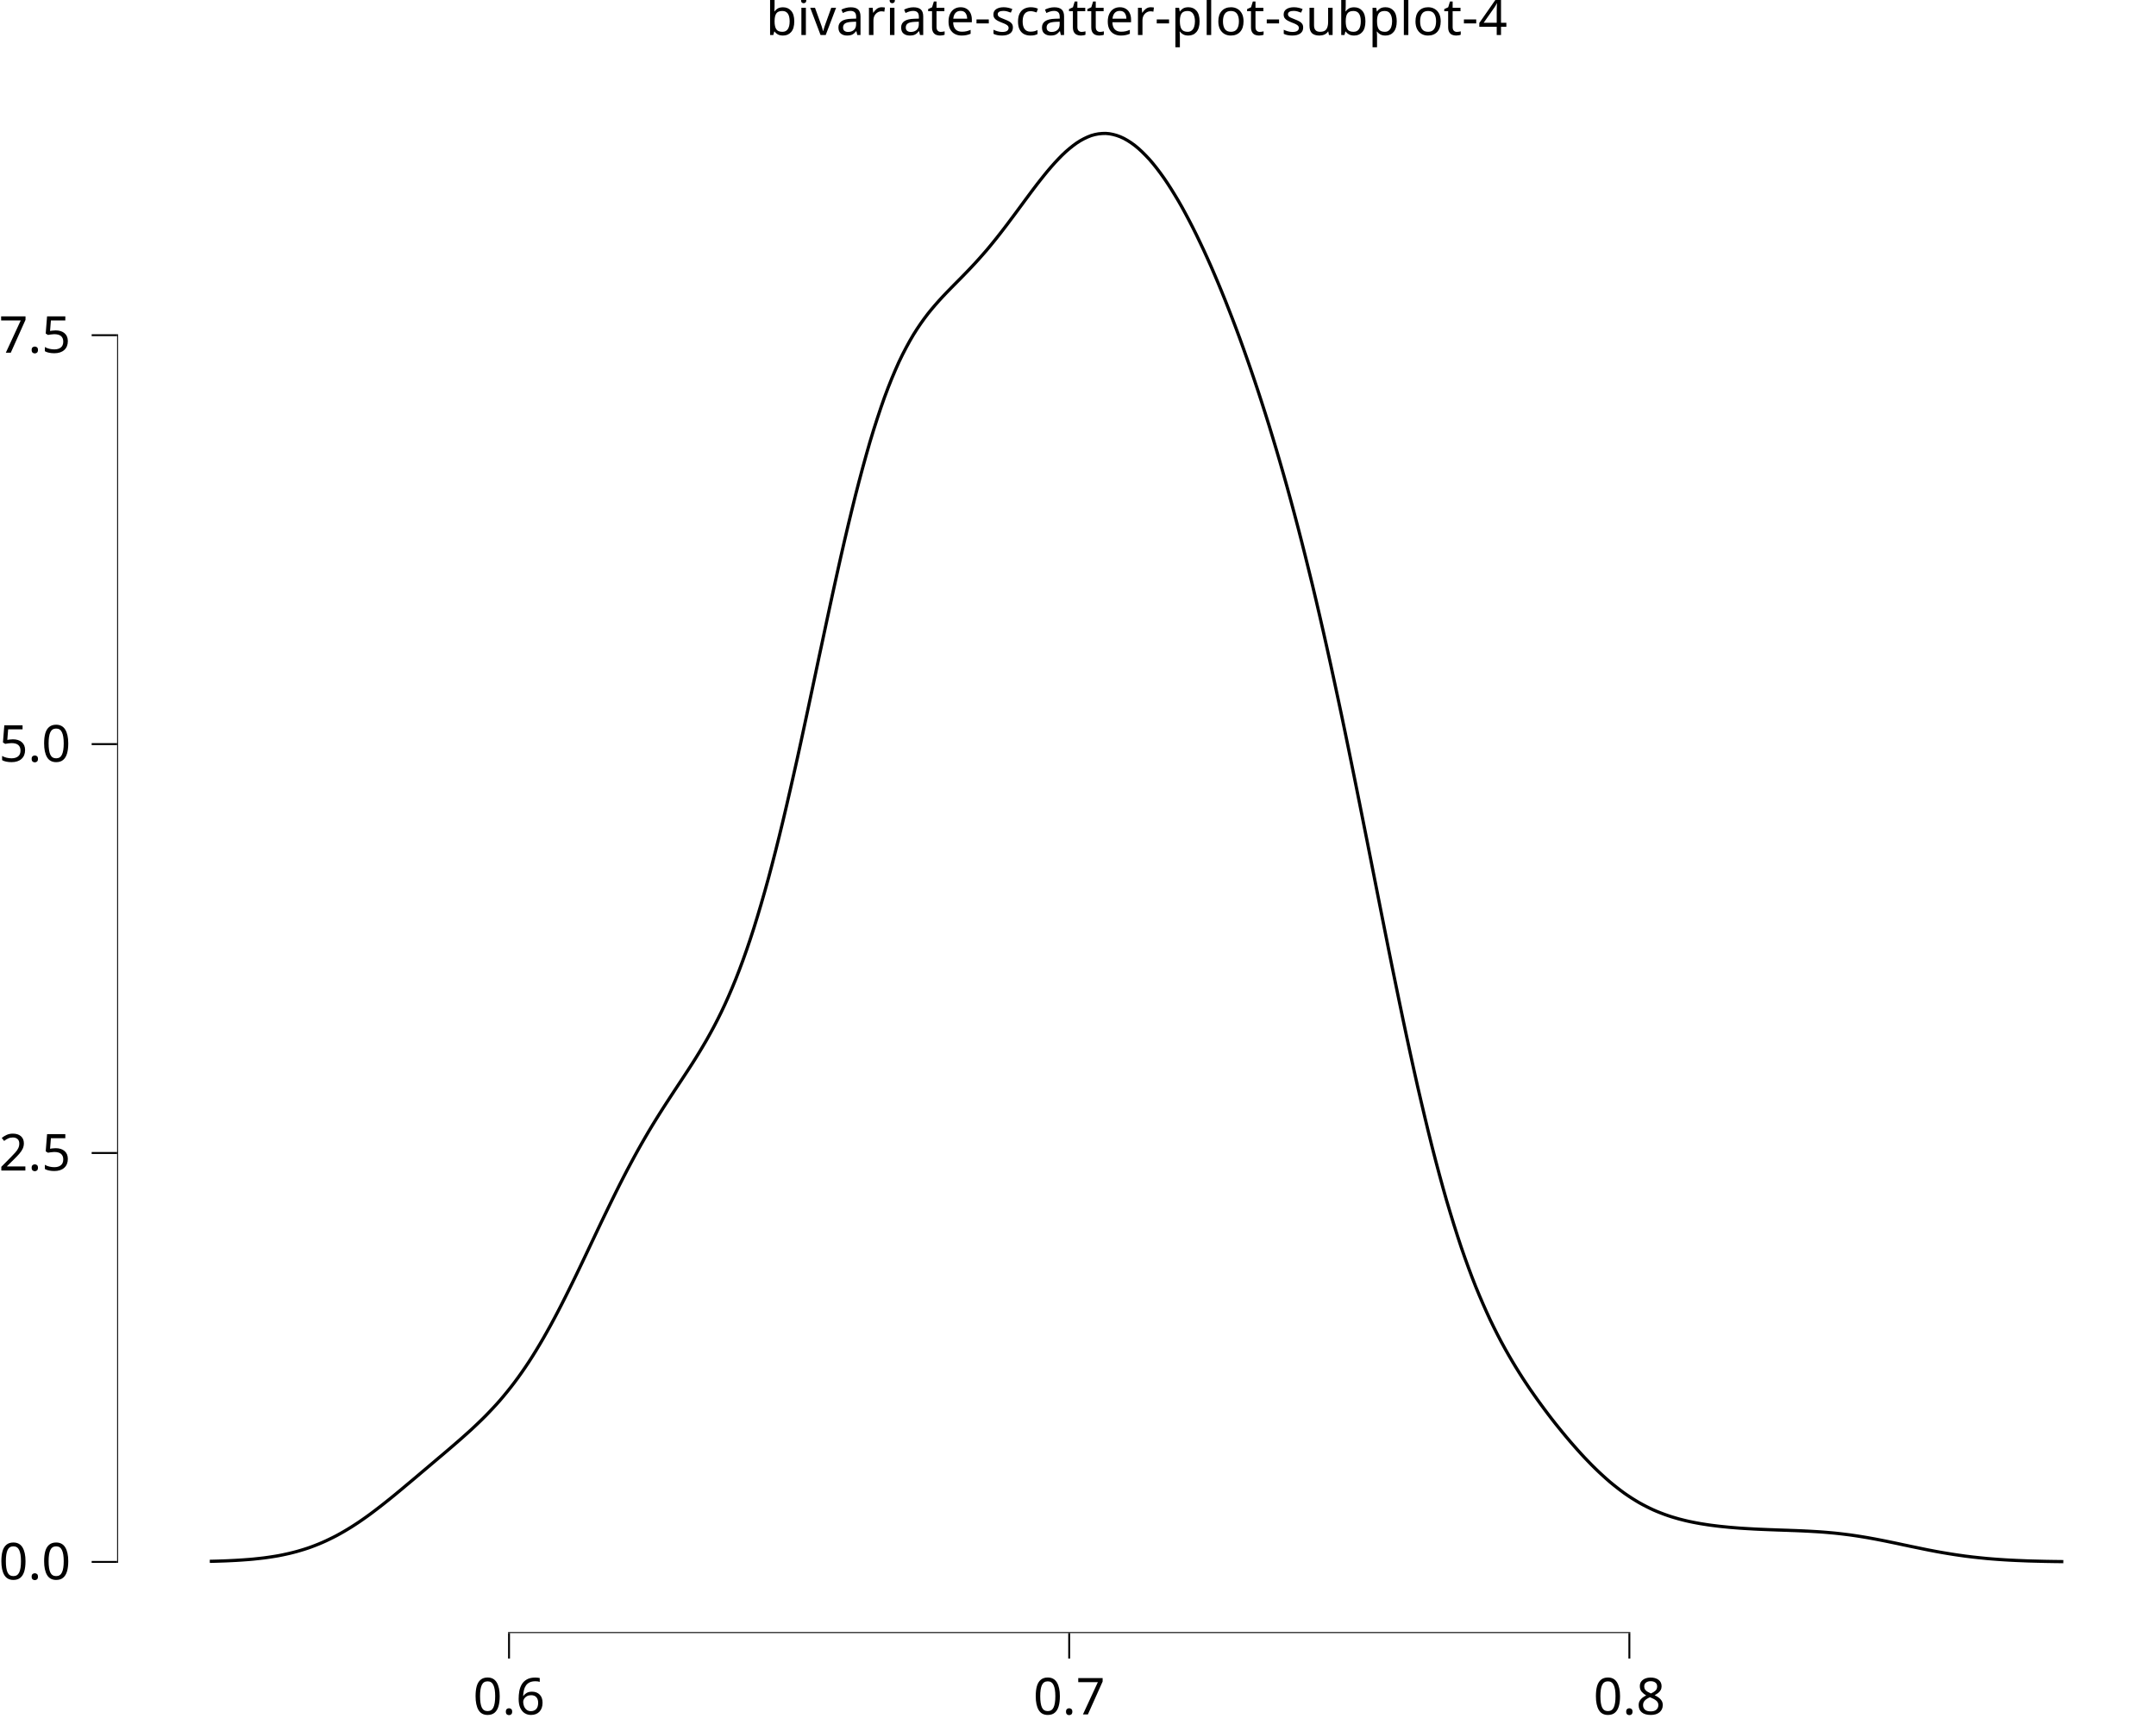
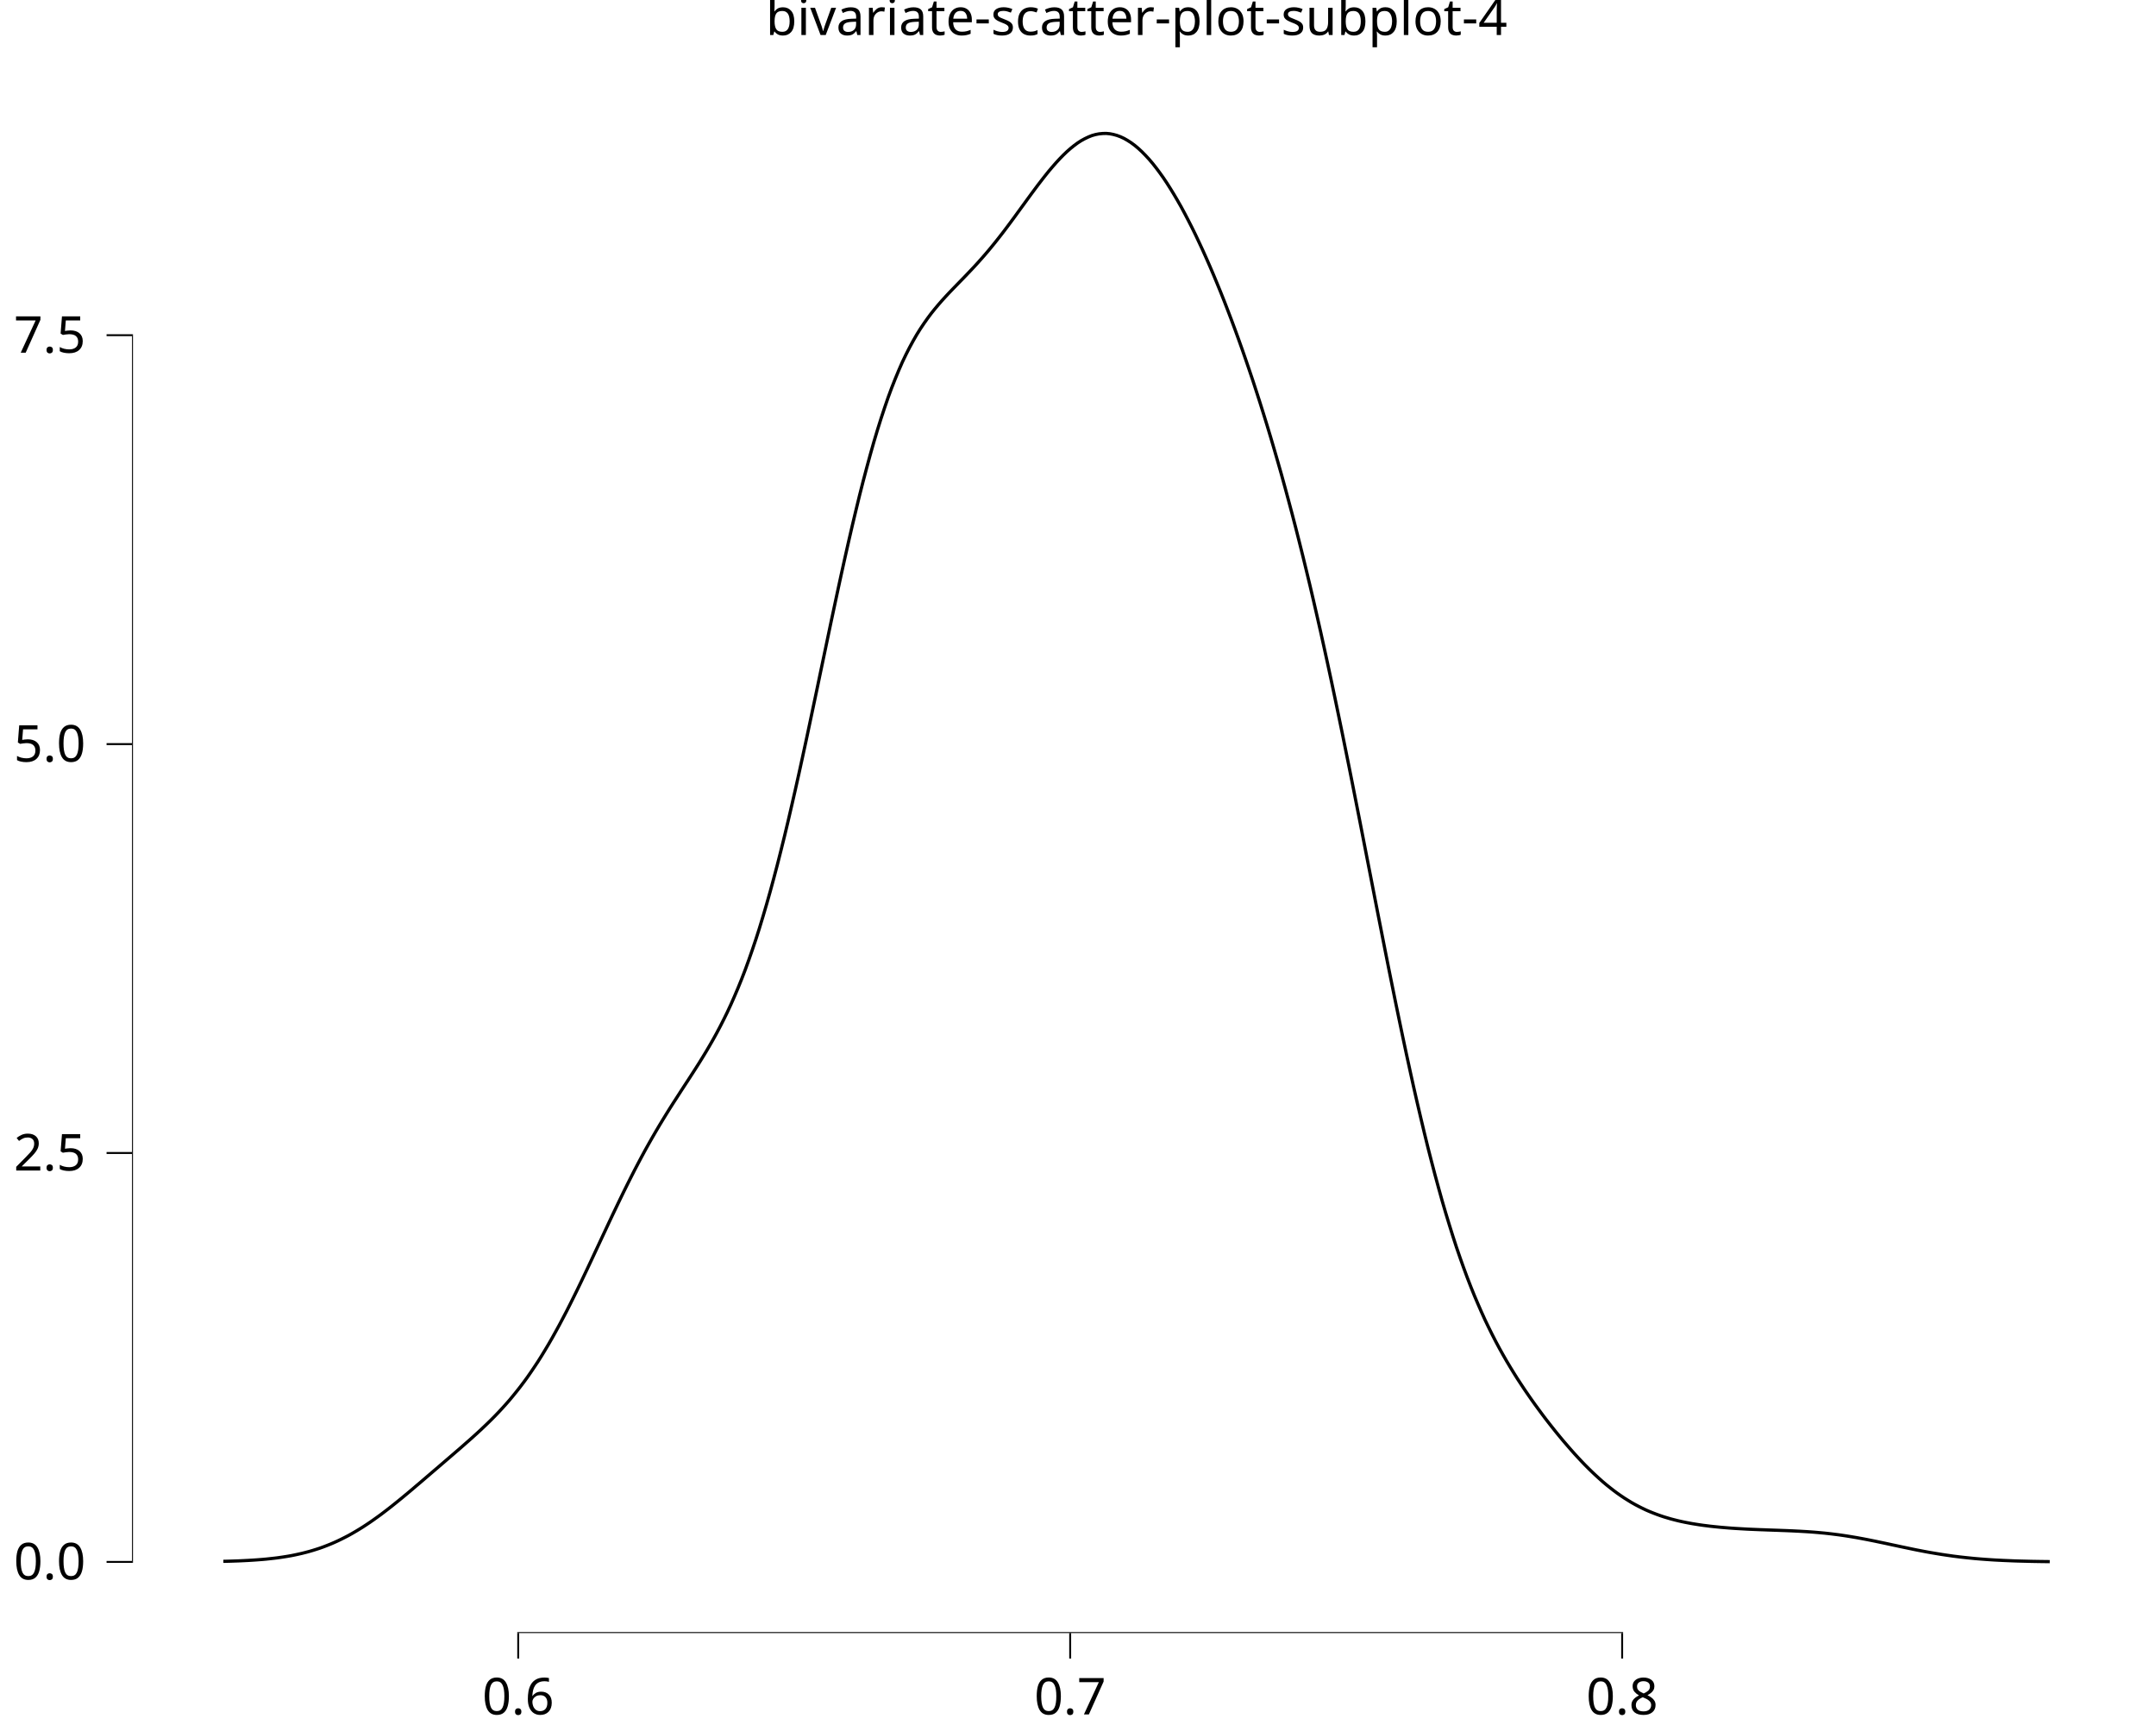
<svg xmlns="http://www.w3.org/2000/svg" class="svglite" data-engine-version="2.0" width="720.00pt" height="576.00pt" viewBox="0 0 720.00 576.00">
  <defs>
    <style type="text/css">
    .svglite line, .svglite polyline, .svglite polygon, .svglite path, .svglite rect, .svglite circle {
      fill: none;
      stroke: #000000;
      stroke-linecap: round;
      stroke-linejoin: round;
      stroke-miterlimit: 10.00;
    }
  </style>
  </defs>
  <rect width="100%" height="100%" style="stroke: none; fill: #FFFFFF;" />
  <defs>
    <clipPath id="cpMC4wMHw3MjAuMDB8MC4wMHw1NzYuMDA=">
      <rect x="0.00" y="0.00" width="720.00" height="576.00" />
    </clipPath>
  </defs>
  <g clip-path="url(#cpMC4wMHw3MjAuMDB8MC4wMHw1NzYuMDA=)">
    <rect x="0.00" y="0.00" width="720.00" height="576.00" style="stroke-width: 10.67; stroke: none;" />
  </g>
  <defs>
-     <clipPath id="cpMzkuMTF8NzIwLjAwfDIwLjcxfDU0NS4yOQ==">
-       <rect x="39.11" y="20.71" width="680.89" height="524.59" />
+     <clipPath id="cpNDQuMDl8NzE1LjAyfDIwLjcxfDU0NS4yOQ==">
+       <rect x="44.09" y="20.71" width="670.93" height="524.59" />
    </clipPath>
  </defs>
-   <g clip-path="url(#cpMzkuMTF8NzIwLjAwfDIwLjcxfDU0NS4yOQ==)">
-     <rect x="39.11" y="20.71" width="680.89" height="524.59" style="stroke-width: 10.67; stroke: none;" />
-     <polyline points="70.06,521.35 71.27,521.32 72.48,521.29 73.69,521.25 74.91,521.21 76.12,521.16 77.33,521.10 78.54,521.04 79.75,520.97 80.96,520.89 82.17,520.80 83.39,520.71 84.60,520.60 85.81,520.47 87.02,520.34 88.23,520.20 89.44,520.03 90.65,519.85 91.86,519.66 93.08,519.45 94.29,519.21 95.50,518.95 96.71,518.68 97.92,518.38 99.13,518.06 100.34,517.71 101.56,517.34 102.77,516.95 103.98,516.52 105.19,516.06 106.40,515.58 107.61,515.07 108.82,514.53 110.03,513.95 111.25,513.35 112.46,512.73 113.67,512.06 114.88,511.37 116.09,510.65 117.30,509.91 118.51,509.13 119.73,508.33 120.94,507.50 122.15,506.65 123.36,505.78 124.57,504.88 125.78,503.96 126.99,503.03 128.20,502.08 129.42,501.11 130.63,500.14 131.84,499.15 133.05,498.15 134.26,497.15 135.47,496.13 136.68,495.12 137.90,494.10 139.11,493.08 140.32,492.05 141.53,491.03 142.74,490.01 143.95,488.98 145.16,487.96 146.37,486.93 147.59,485.91 148.80,484.88 150.01,483.85 151.22,482.81 152.43,481.76 153.64,480.71 154.85,479.64 156.07,478.55 157.28,477.46 158.49,476.33 159.70,475.18 160.91,474.01 162.12,472.81 163.33,471.56 164.54,470.28 165.76,468.96 166.97,467.60 168.18,466.17 169.39,464.70 170.60,463.18 171.81,461.61 173.02,459.97 174.24,458.26 175.45,456.50 176.66,454.69 177.87,452.80 179.08,450.84 180.29,448.83 181.50,446.76 182.71,444.62 183.93,442.43 185.14,440.18 186.35,437.89 187.56,435.54 188.77,433.15 189.98,430.72 191.19,428.26 192.41,425.76 193.62,423.24 194.83,420.71 196.04,418.16 197.25,415.60 198.46,413.05 199.67,410.49 200.88,407.95 202.10,405.42 203.31,402.92 204.52,400.44 205.73,397.99 206.94,395.57 208.15,393.20 209.36,390.86 210.58,388.57 211.79,386.32 213.00,384.12 214.21,381.97 215.42,379.87 216.63,377.80 217.84,375.79 219.05,373.82 220.27,371.87 221.48,369.96 222.69,368.09 223.90,366.24 225.11,364.39 226.32,362.56 227.53,360.73 228.74,358.89 229.96,357.03 231.17,355.16 232.38,353.24 233.59,351.27 234.80,349.25 236.01,347.18 237.22,345.01 238.44,342.76 239.65,340.42 240.86,337.98 242.07,335.42 243.28,332.72 244.49,329.90 245.70,326.96 246.91,323.85 248.13,320.58 249.34,317.17 250.55,313.61 251.76,309.88 252.97,305.96 254.18,301.89 255.39,297.68 256.61,293.29 257.82,288.73 259.03,284.03 260.24,279.19 261.45,274.21 262.66,269.08 263.87,263.84 265.08,258.51 266.30,253.07 267.51,247.54 268.72,241.94 269.93,236.30 271.14,230.62 272.35,224.91 273.56,219.20 274.78,213.51 275.99,207.83 277.20,202.21 278.41,196.65 279.62,191.17 280.83,185.76 282.04,180.49 283.25,175.34 284.47,170.31 285.68,165.41 286.89,160.72 288.10,156.18 289.31,151.80 290.52,147.57 291.73,143.59 292.95,139.79 294.16,136.16 295.37,132.70 296.58,129.48 297.79,126.44 299.00,123.57 300.21,120.85 301.42,118.35 302.64,116.01 303.85,113.80 305.06,111.73 306.27,109.82 307.48,108.03 308.69,106.34 309.90,104.74 311.12,103.24 312.33,101.82 313.54,100.45 314.75,99.13 315.96,97.85 317.17,96.61 318.38,95.37 319.59,94.15 320.81,92.92 322.02,91.68 323.23,90.43 324.44,89.16 325.65,87.86 326.86,86.53 328.07,85.16 329.29,83.77 330.50,82.33 331.71,80.85 332.92,79.35 334.13,77.81 335.34,76.24 336.55,74.65 337.76,73.03 338.98,71.40 340.19,69.76 341.40,68.12 342.61,66.48 343.82,64.85 345.03,63.23 346.24,61.64 347.46,60.08 348.67,58.56 349.88,57.08 351.09,55.67 352.30,54.31 353.51,53.02 354.72,51.79 355.93,50.65 357.15,49.60 358.36,48.63 359.57,47.75 360.78,46.98 361.99,46.32 363.20,45.75 364.41,45.27 365.63,44.93 366.84,44.70 368.05,44.58 369.26,44.55 370.47,44.66 371.68,44.89 372.89,45.22 374.10,45.66 375.32,46.22 376.53,46.90 377.74,47.68 378.95,48.56 380.16,49.56 381.37,50.67 382.58,51.88 383.80,53.17 385.01,54.58 386.22,56.09 387.43,57.69 388.64,59.37 389.85,61.15 391.06,63.03 392.27,64.99 393.49,67.02 394.70,69.13 395.91,71.35 397.12,73.63 398.33,75.98 399.54,78.41 400.75,80.93 401.97,83.51 403.18,86.16 404.39,88.87 405.60,91.68 406.81,94.54 408.02,97.47 409.23,100.46 410.44,103.54 411.66,106.68 412.87,109.88 414.08,113.14 415.29,116.50 416.50,119.92 417.71,123.40 418.92,126.95 420.14,130.60 421.35,134.32 422.56,138.11 423.77,141.96 424.98,145.93 426.19,149.97 427.40,154.09 428.61,158.29 429.83,162.61 431.04,167.01 432.25,171.50 433.46,176.08 434.67,180.77 435.88,185.56 437.09,190.45 438.31,195.42 439.52,200.51 440.73,205.70 441.94,210.98 443.15,216.35 444.36,221.81 445.57,227.38 446.78,233.02 448.00,238.74 449.21,244.53 450.42,250.41 451.63,256.34 452.84,262.31 454.05,268.34 455.26,274.41 456.48,280.50 457.69,286.61 458.90,292.73 460.11,298.85 461.32,304.95 462.53,311.02 463.74,317.07 464.95,323.06 466.17,328.99 467.38,334.86 468.59,340.66 469.80,346.35 471.01,351.94 472.22,357.44 473.43,362.84 474.65,368.07 475.86,373.19 477.07,378.19 478.28,383.06 479.49,387.74 480.70,392.28 481.91,396.69 483.12,400.97 484.34,405.04 485.55,408.98 486.76,412.78 487.97,416.45 489.18,419.93 490.39,423.28 491.60,426.51 492.81,429.61 494.03,432.56 495.24,435.38 496.45,438.10 497.66,440.73 498.87,443.22 500.08,445.62 501.29,447.94 502.51,450.18 503.72,452.32 504.93,454.40 506.14,456.41 507.35,458.36 508.56,460.26 509.77,462.09 510.98,463.89 512.20,465.64 513.41,467.35 514.62,469.02 515.83,470.66 517.04,472.27 518.25,473.85 519.46,475.39 520.68,476.90 521.89,478.39 523.10,479.85 524.31,481.28 525.52,482.67 526.73,484.04 527.94,485.38 529.15,486.69 530.37,487.96 531.58,489.20 532.79,490.40 534.00,491.56 535.21,492.68 536.42,493.77 537.63,494.83 538.85,495.83 540.06,496.79 541.27,497.72 542.48,498.61 543.69,499.44 544.90,500.24 546.11,500.99 547.32,501.72 548.54,502.39 549.75,503.02 550.96,503.62 552.17,504.19 553.38,504.71 554.59,505.19 555.80,505.65 557.02,506.08 558.23,506.48 559.44,506.84 560.65,507.19 561.86,507.50 563.07,507.80 564.28,508.07 565.49,508.32 566.71,508.55 567.92,508.77 569.13,508.96 570.34,509.15 571.55,509.32 572.76,509.47 573.97,509.62 575.19,509.75 576.40,509.87 577.61,509.99 578.82,510.09 580.03,510.19 581.24,510.28 582.45,510.36 583.66,510.43 584.88,510.50 586.09,510.57 587.30,510.63 588.51,510.68 589.72,510.73 590.93,510.78 592.14,510.82 593.36,510.87 594.57,510.91 595.78,510.95 596.99,510.99 598.20,511.04 599.41,511.08 600.62,511.13 601.83,511.18 603.05,511.24 604.26,511.30 605.47,511.37 606.68,511.44 607.89,511.52 609.10,511.61 610.31,511.71 611.53,511.82 612.74,511.93 613.95,512.06 615.16,512.20 616.37,512.35 617.58,512.50 618.79,512.67 620.00,512.85 621.22,513.04 622.43,513.24 623.64,513.44 624.85,513.66 626.06,513.88 627.27,514.11 628.48,514.35 629.70,514.59 630.91,514.84 632.12,515.09 633.33,515.34 634.54,515.60 635.75,515.86 636.96,516.11 638.17,516.37 639.39,516.62 640.60,516.87 641.81,517.12 643.02,517.37 644.23,517.61 645.44,517.84 646.65,518.07 647.87,518.29 649.08,518.50 650.29,518.70 651.50,518.90 652.71,519.09 653.92,519.27 655.13,519.44 656.34,519.61 657.56,519.76 658.77,519.91 659.98,520.04 661.19,520.17 662.40,520.29 663.61,520.41 664.82,520.51 666.04,520.61 667.25,520.70 668.46,520.78 669.67,520.86 670.88,520.93 672.09,520.99 673.30,521.05 674.51,521.10 675.73,521.15 676.94,521.20 678.15,521.24 679.36,521.27 680.57,521.30 681.78,521.33 682.99,521.36 684.21,521.38 685.42,521.40 686.63,521.42 687.84,521.43 689.05,521.45 " style="stroke-width: 1.07; stroke-linecap: butt;" />
-     <line x1="169.67" y1="545.29" x2="544.45" y2="545.29" style="stroke-width: 0.64; stroke-linecap: butt;" />
-     <line x1="39.11" y1="521.86" x2="39.11" y2="111.61" style="stroke-width: 0.64; stroke-linecap: butt;" />
-     <rect x="39.11" y="20.71" width="680.89" height="524.59" style="stroke-width: 0.00; stroke: none;" />
+   <g clip-path="url(#cpNDQuMDl8NzE1LjAyfDIwLjcxfDU0NS4yOQ==)">
+     <rect x="44.09" y="20.71" width="670.93" height="524.59" style="stroke-width: 10.67; stroke: none;" />
+     <polyline points="74.59,521.35 75.78,521.32 76.98,521.29 78.17,521.25 79.36,521.21 80.56,521.16 81.75,521.10 82.94,521.04 84.14,520.97 85.33,520.89 86.53,520.80 87.72,520.71 88.91,520.60 90.11,520.47 91.30,520.34 92.49,520.20 93.69,520.03 94.88,519.85 96.07,519.66 97.27,519.45 98.46,519.21 99.65,518.95 100.85,518.68 102.04,518.38 103.24,518.06 104.43,517.71 105.62,517.34 106.82,516.95 108.01,516.52 109.20,516.06 110.40,515.58 111.59,515.07 112.78,514.53 113.98,513.95 115.17,513.35 116.37,512.73 117.56,512.06 118.75,511.37 119.95,510.65 121.14,509.91 122.33,509.13 123.53,508.33 124.72,507.50 125.91,506.65 127.11,505.78 128.30,504.88 129.50,503.96 130.69,503.03 131.88,502.08 133.08,501.11 134.27,500.14 135.46,499.15 136.66,498.15 137.85,497.15 139.04,496.13 140.24,495.12 141.43,494.10 142.62,493.08 143.82,492.05 145.01,491.03 146.21,490.01 147.40,488.98 148.59,487.96 149.79,486.93 150.98,485.91 152.17,484.88 153.37,483.85 154.56,482.81 155.75,481.76 156.95,480.71 158.14,479.64 159.34,478.55 160.53,477.46 161.72,476.33 162.92,475.18 164.11,474.01 165.30,472.81 166.50,471.56 167.69,470.28 168.88,468.96 170.08,467.60 171.27,466.17 172.46,464.70 173.66,463.18 174.85,461.61 176.05,459.97 177.24,458.26 178.43,456.50 179.63,454.69 180.82,452.80 182.01,450.84 183.21,448.83 184.40,446.76 185.59,444.62 186.79,442.43 187.98,440.18 189.18,437.89 190.37,435.54 191.56,433.15 192.76,430.72 193.95,428.26 195.14,425.76 196.34,423.24 197.53,420.71 198.72,418.16 199.92,415.60 201.11,413.05 202.31,410.49 203.50,407.95 204.69,405.42 205.89,402.92 207.08,400.44 208.27,397.99 209.47,395.57 210.66,393.20 211.85,390.86 213.05,388.57 214.24,386.32 215.43,384.12 216.63,381.97 217.82,379.87 219.02,377.80 220.21,375.79 221.40,373.82 222.60,371.87 223.79,369.96 224.98,368.09 226.18,366.24 227.37,364.39 228.56,362.56 229.76,360.73 230.95,358.89 232.15,357.03 233.34,355.16 234.53,353.24 235.73,351.27 236.92,349.25 238.11,347.18 239.31,345.01 240.50,342.76 241.69,340.42 242.89,337.98 244.08,335.42 245.27,332.72 246.47,329.90 247.66,326.96 248.86,323.85 250.05,320.58 251.24,317.17 252.44,313.61 253.63,309.88 254.82,305.96 256.02,301.89 257.21,297.68 258.40,293.29 259.60,288.73 260.79,284.03 261.99,279.19 263.18,274.21 264.37,269.08 265.57,263.84 266.76,258.51 267.95,253.07 269.15,247.54 270.34,241.94 271.53,236.30 272.73,230.62 273.92,224.91 275.12,219.20 276.31,213.51 277.50,207.83 278.70,202.21 279.89,196.65 281.08,191.17 282.28,185.76 283.47,180.49 284.66,175.34 285.86,170.31 287.05,165.41 288.24,160.72 289.44,156.18 290.63,151.80 291.83,147.57 293.02,143.59 294.21,139.79 295.41,136.16 296.60,132.70 297.79,129.48 298.99,126.44 300.18,123.57 301.37,120.85 302.57,118.35 303.76,116.01 304.96,113.80 306.15,111.73 307.34,109.82 308.54,108.03 309.73,106.34 310.92,104.74 312.12,103.24 313.31,101.82 314.50,100.45 315.70,99.13 316.89,97.85 318.08,96.61 319.28,95.37 320.47,94.15 321.67,92.92 322.86,91.68 324.05,90.43 325.25,89.16 326.44,87.86 327.63,86.53 328.83,85.16 330.02,83.77 331.21,82.33 332.41,80.85 333.60,79.35 334.80,77.81 335.99,76.24 337.18,74.65 338.38,73.03 339.57,71.40 340.76,69.76 341.96,68.12 343.15,66.48 344.34,64.85 345.54,63.23 346.73,61.64 347.93,60.08 349.12,58.56 350.31,57.08 351.51,55.67 352.70,54.31 353.89,53.02 355.09,51.79 356.28,50.65 357.47,49.60 358.67,48.63 359.86,47.75 361.05,46.98 362.25,46.32 363.44,45.75 364.64,45.27 365.83,44.93 367.02,44.70 368.22,44.58 369.41,44.55 370.60,44.66 371.80,44.89 372.99,45.22 374.18,45.66 375.38,46.22 376.57,46.90 377.77,47.68 378.96,48.56 380.15,49.56 381.35,50.67 382.54,51.88 383.73,53.17 384.93,54.58 386.12,56.09 387.31,57.69 388.51,59.37 389.70,61.15 390.89,63.03 392.09,64.99 393.28,67.02 394.48,69.13 395.67,71.35 396.86,73.63 398.06,75.98 399.25,78.41 400.44,80.93 401.64,83.51 402.83,86.16 404.02,88.87 405.22,91.68 406.41,94.54 407.61,97.47 408.80,100.46 409.99,103.54 411.19,106.68 412.38,109.88 413.57,113.14 414.77,116.50 415.96,119.92 417.15,123.40 418.35,126.95 419.54,130.60 420.74,134.32 421.93,138.11 423.12,141.96 424.32,145.93 425.51,149.97 426.70,154.09 427.90,158.29 429.09,162.61 430.28,167.01 431.48,171.50 432.67,176.08 433.86,180.77 435.06,185.56 436.25,190.45 437.45,195.42 438.64,200.51 439.83,205.70 441.03,210.98 442.22,216.35 443.41,221.81 444.61,227.38 445.80,233.02 446.99,238.74 448.19,244.53 449.38,250.41 450.58,256.34 451.77,262.31 452.96,268.34 454.16,274.41 455.35,280.50 456.54,286.61 457.74,292.73 458.93,298.85 460.12,304.95 461.32,311.02 462.51,317.07 463.70,323.06 464.90,328.99 466.09,334.86 467.29,340.66 468.48,346.35 469.67,351.94 470.87,357.44 472.06,362.84 473.25,368.07 474.45,373.19 475.64,378.19 476.83,383.06 478.03,387.74 479.22,392.28 480.42,396.69 481.61,400.97 482.80,405.04 484.00,408.98 485.19,412.78 486.38,416.45 487.58,419.93 488.77,423.28 489.96,426.51 491.16,429.61 492.35,432.56 493.55,435.38 494.74,438.10 495.93,440.73 497.13,443.22 498.32,445.62 499.51,447.94 500.71,450.18 501.90,452.32 503.09,454.40 504.29,456.41 505.48,458.36 506.67,460.26 507.87,462.09 509.06,463.89 510.26,465.64 511.45,467.35 512.64,469.02 513.84,470.66 515.03,472.27 516.22,473.85 517.42,475.39 518.61,476.90 519.80,478.39 521.00,479.85 522.19,481.28 523.39,482.67 524.58,484.04 525.77,485.38 526.97,486.69 528.16,487.96 529.35,489.20 530.55,490.40 531.74,491.56 532.93,492.68 534.13,493.77 535.32,494.83 536.51,495.83 537.71,496.79 538.90,497.72 540.10,498.61 541.29,499.44 542.48,500.24 543.68,500.99 544.87,501.72 546.06,502.39 547.26,503.02 548.45,503.62 549.64,504.19 550.84,504.71 552.03,505.19 553.23,505.65 554.42,506.08 555.61,506.48 556.81,506.84 558.00,507.19 559.19,507.50 560.39,507.80 561.58,508.07 562.77,508.32 563.97,508.55 565.16,508.77 566.35,508.96 567.55,509.15 568.74,509.32 569.94,509.47 571.13,509.62 572.32,509.75 573.52,509.87 574.71,509.99 575.90,510.09 577.10,510.19 578.29,510.28 579.48,510.36 580.68,510.43 581.87,510.50 583.07,510.57 584.26,510.63 585.45,510.68 586.65,510.73 587.84,510.78 589.03,510.82 590.23,510.87 591.42,510.91 592.61,510.95 593.81,510.99 595.00,511.04 596.20,511.08 597.39,511.13 598.58,511.18 599.78,511.24 600.97,511.30 602.16,511.37 603.36,511.44 604.55,511.52 605.74,511.61 606.94,511.71 608.13,511.82 609.32,511.93 610.52,512.06 611.71,512.20 612.91,512.35 614.10,512.50 615.29,512.67 616.49,512.85 617.68,513.04 618.87,513.24 620.07,513.44 621.26,513.66 622.45,513.88 623.65,514.11 624.84,514.35 626.04,514.59 627.23,514.84 628.42,515.09 629.62,515.34 630.81,515.60 632.00,515.86 633.20,516.11 634.39,516.37 635.58,516.62 636.78,516.87 637.97,517.12 639.16,517.37 640.36,517.61 641.55,517.84 642.75,518.07 643.94,518.29 645.13,518.50 646.33,518.70 647.52,518.90 648.71,519.09 649.91,519.27 651.10,519.44 652.29,519.61 653.49,519.76 654.68,519.91 655.88,520.04 657.07,520.17 658.26,520.29 659.46,520.41 660.65,520.51 661.84,520.61 663.04,520.70 664.23,520.78 665.42,520.86 666.62,520.93 667.81,520.99 669.01,521.05 670.20,521.10 671.39,521.15 672.59,521.20 673.78,521.24 674.97,521.27 676.17,521.30 677.36,521.33 678.55,521.36 679.75,521.38 680.94,521.40 682.13,521.42 683.33,521.43 684.52,521.45 " style="stroke-width: 1.07; stroke-linecap: butt;" />
+     <line x1="172.74" y1="545.29" x2="542.04" y2="545.29" style="stroke-width: 0.64; stroke-linecap: butt;" />
+     <line x1="44.09" y1="521.86" x2="44.09" y2="111.61" style="stroke-width: 0.64; stroke-linecap: butt;" />
+     <rect x="44.09" y="20.71" width="670.93" height="524.59" style="stroke-width: 0.00; stroke: none;" />
  </g>
  <g clip-path="url(#cpMC4wMHw3MjAuMDB8MC4wMHw1NzYuMDA=)">
-     <polyline points="39.11,545.29 39.11,20.71 " style="stroke-width: 0.00; stroke: none; stroke-linecap: butt;" />
-     <text x="23.63" y="527.39" text-anchor="end" style="font-size: 17.00px; font-family: sans;" textLength="23.63px" lengthAdjust="spacingAndGlyphs">0.0</text>
-     <text x="23.63" y="390.85" text-anchor="end" style="font-size: 17.00px; font-family: sans;" textLength="23.63px" lengthAdjust="spacingAndGlyphs">2.5</text>
-     <text x="23.63" y="254.32" text-anchor="end" style="font-size: 17.00px; font-family: sans;" textLength="23.63px" lengthAdjust="spacingAndGlyphs">5.0</text>
-     <text x="23.63" y="117.78" text-anchor="end" style="font-size: 17.00px; font-family: sans;" textLength="23.63px" lengthAdjust="spacingAndGlyphs">7.5</text>
-     <polyline points="30.61,521.54 39.11,521.54 " style="stroke-width: 0.64; stroke-linecap: butt;" />
-     <polyline points="30.61,385.00 39.11,385.00 " style="stroke-width: 0.64; stroke-linecap: butt;" />
-     <polyline points="30.61,248.47 39.11,248.47 " style="stroke-width: 0.64; stroke-linecap: butt;" />
-     <polyline points="30.61,111.93 39.11,111.93 " style="stroke-width: 0.64; stroke-linecap: butt;" />
-     <polyline points="39.11,545.29 720.00,545.29 " style="stroke-width: 0.00; stroke: none; stroke-linecap: butt;" />
-     <polyline points="169.99,553.80 169.99,545.29 " style="stroke-width: 0.64; stroke-linecap: butt;" />
-     <polyline points="357.06,553.80 357.06,545.29 " style="stroke-width: 0.64; stroke-linecap: butt;" />
-     <polyline points="544.13,553.80 544.13,545.29 " style="stroke-width: 0.64; stroke-linecap: butt;" />
-     <text x="169.99" y="572.47" text-anchor="middle" style="font-size: 17.00px; font-family: sans;" textLength="23.63px" lengthAdjust="spacingAndGlyphs">0.6</text>
-     <text x="357.06" y="572.47" text-anchor="middle" style="font-size: 17.00px; font-family: sans;" textLength="23.63px" lengthAdjust="spacingAndGlyphs">0.7</text>
-     <text x="544.13" y="572.47" text-anchor="middle" style="font-size: 17.00px; font-family: sans;" textLength="23.63px" lengthAdjust="spacingAndGlyphs">0.8</text>
+     <polyline points="44.09,545.29 44.09,20.71 " style="stroke-width: 0.00; stroke: none; stroke-linecap: butt;" />
+     <text x="28.61" y="527.39" text-anchor="end" style="font-size: 17.00px; font-family: sans;" textLength="23.63px" lengthAdjust="spacingAndGlyphs">0.0</text>
+     <text x="28.61" y="390.85" text-anchor="end" style="font-size: 17.00px; font-family: sans;" textLength="23.63px" lengthAdjust="spacingAndGlyphs">2.5</text>
+     <text x="28.61" y="254.32" text-anchor="end" style="font-size: 17.00px; font-family: sans;" textLength="23.63px" lengthAdjust="spacingAndGlyphs">5.0</text>
+     <text x="28.61" y="117.78" text-anchor="end" style="font-size: 17.00px; font-family: sans;" textLength="23.63px" lengthAdjust="spacingAndGlyphs">7.5</text>
+     <polyline points="35.59,521.54 44.09,521.54 " style="stroke-width: 0.64; stroke-linecap: butt;" />
+     <polyline points="35.59,385.00 44.09,385.00 " style="stroke-width: 0.64; stroke-linecap: butt;" />
+     <polyline points="35.59,248.47 44.09,248.47 " style="stroke-width: 0.64; stroke-linecap: butt;" />
+     <polyline points="35.59,111.93 44.09,111.93 " style="stroke-width: 0.64; stroke-linecap: butt;" />
+     <polyline points="44.09,545.29 715.02,545.29 " style="stroke-width: 0.00; stroke: none; stroke-linecap: butt;" />
+     <polyline points="173.06,553.80 173.06,545.29 " style="stroke-width: 0.64; stroke-linecap: butt;" />
+     <polyline points="357.39,553.80 357.39,545.29 " style="stroke-width: 0.64; stroke-linecap: butt;" />
+     <polyline points="541.72,553.80 541.72,545.29 " style="stroke-width: 0.64; stroke-linecap: butt;" />
+     <text x="173.06" y="572.47" text-anchor="middle" style="font-size: 17.00px; font-family: sans;" textLength="23.63px" lengthAdjust="spacingAndGlyphs">0.6</text>
+     <text x="357.39" y="572.47" text-anchor="middle" style="font-size: 17.00px; font-family: sans;" textLength="23.63px" lengthAdjust="spacingAndGlyphs">0.7</text>
+     <text x="541.72" y="572.47" text-anchor="middle" style="font-size: 17.00px; font-family: sans;" textLength="23.63px" lengthAdjust="spacingAndGlyphs">0.8</text>
    <text x="379.56" y="11.70" text-anchor="middle" style="font-size: 17.00px; font-family: sans;" textLength="229.62px" lengthAdjust="spacingAndGlyphs">bivariate-scatter-plot-subplot-4</text>
  </g>
</svg>
